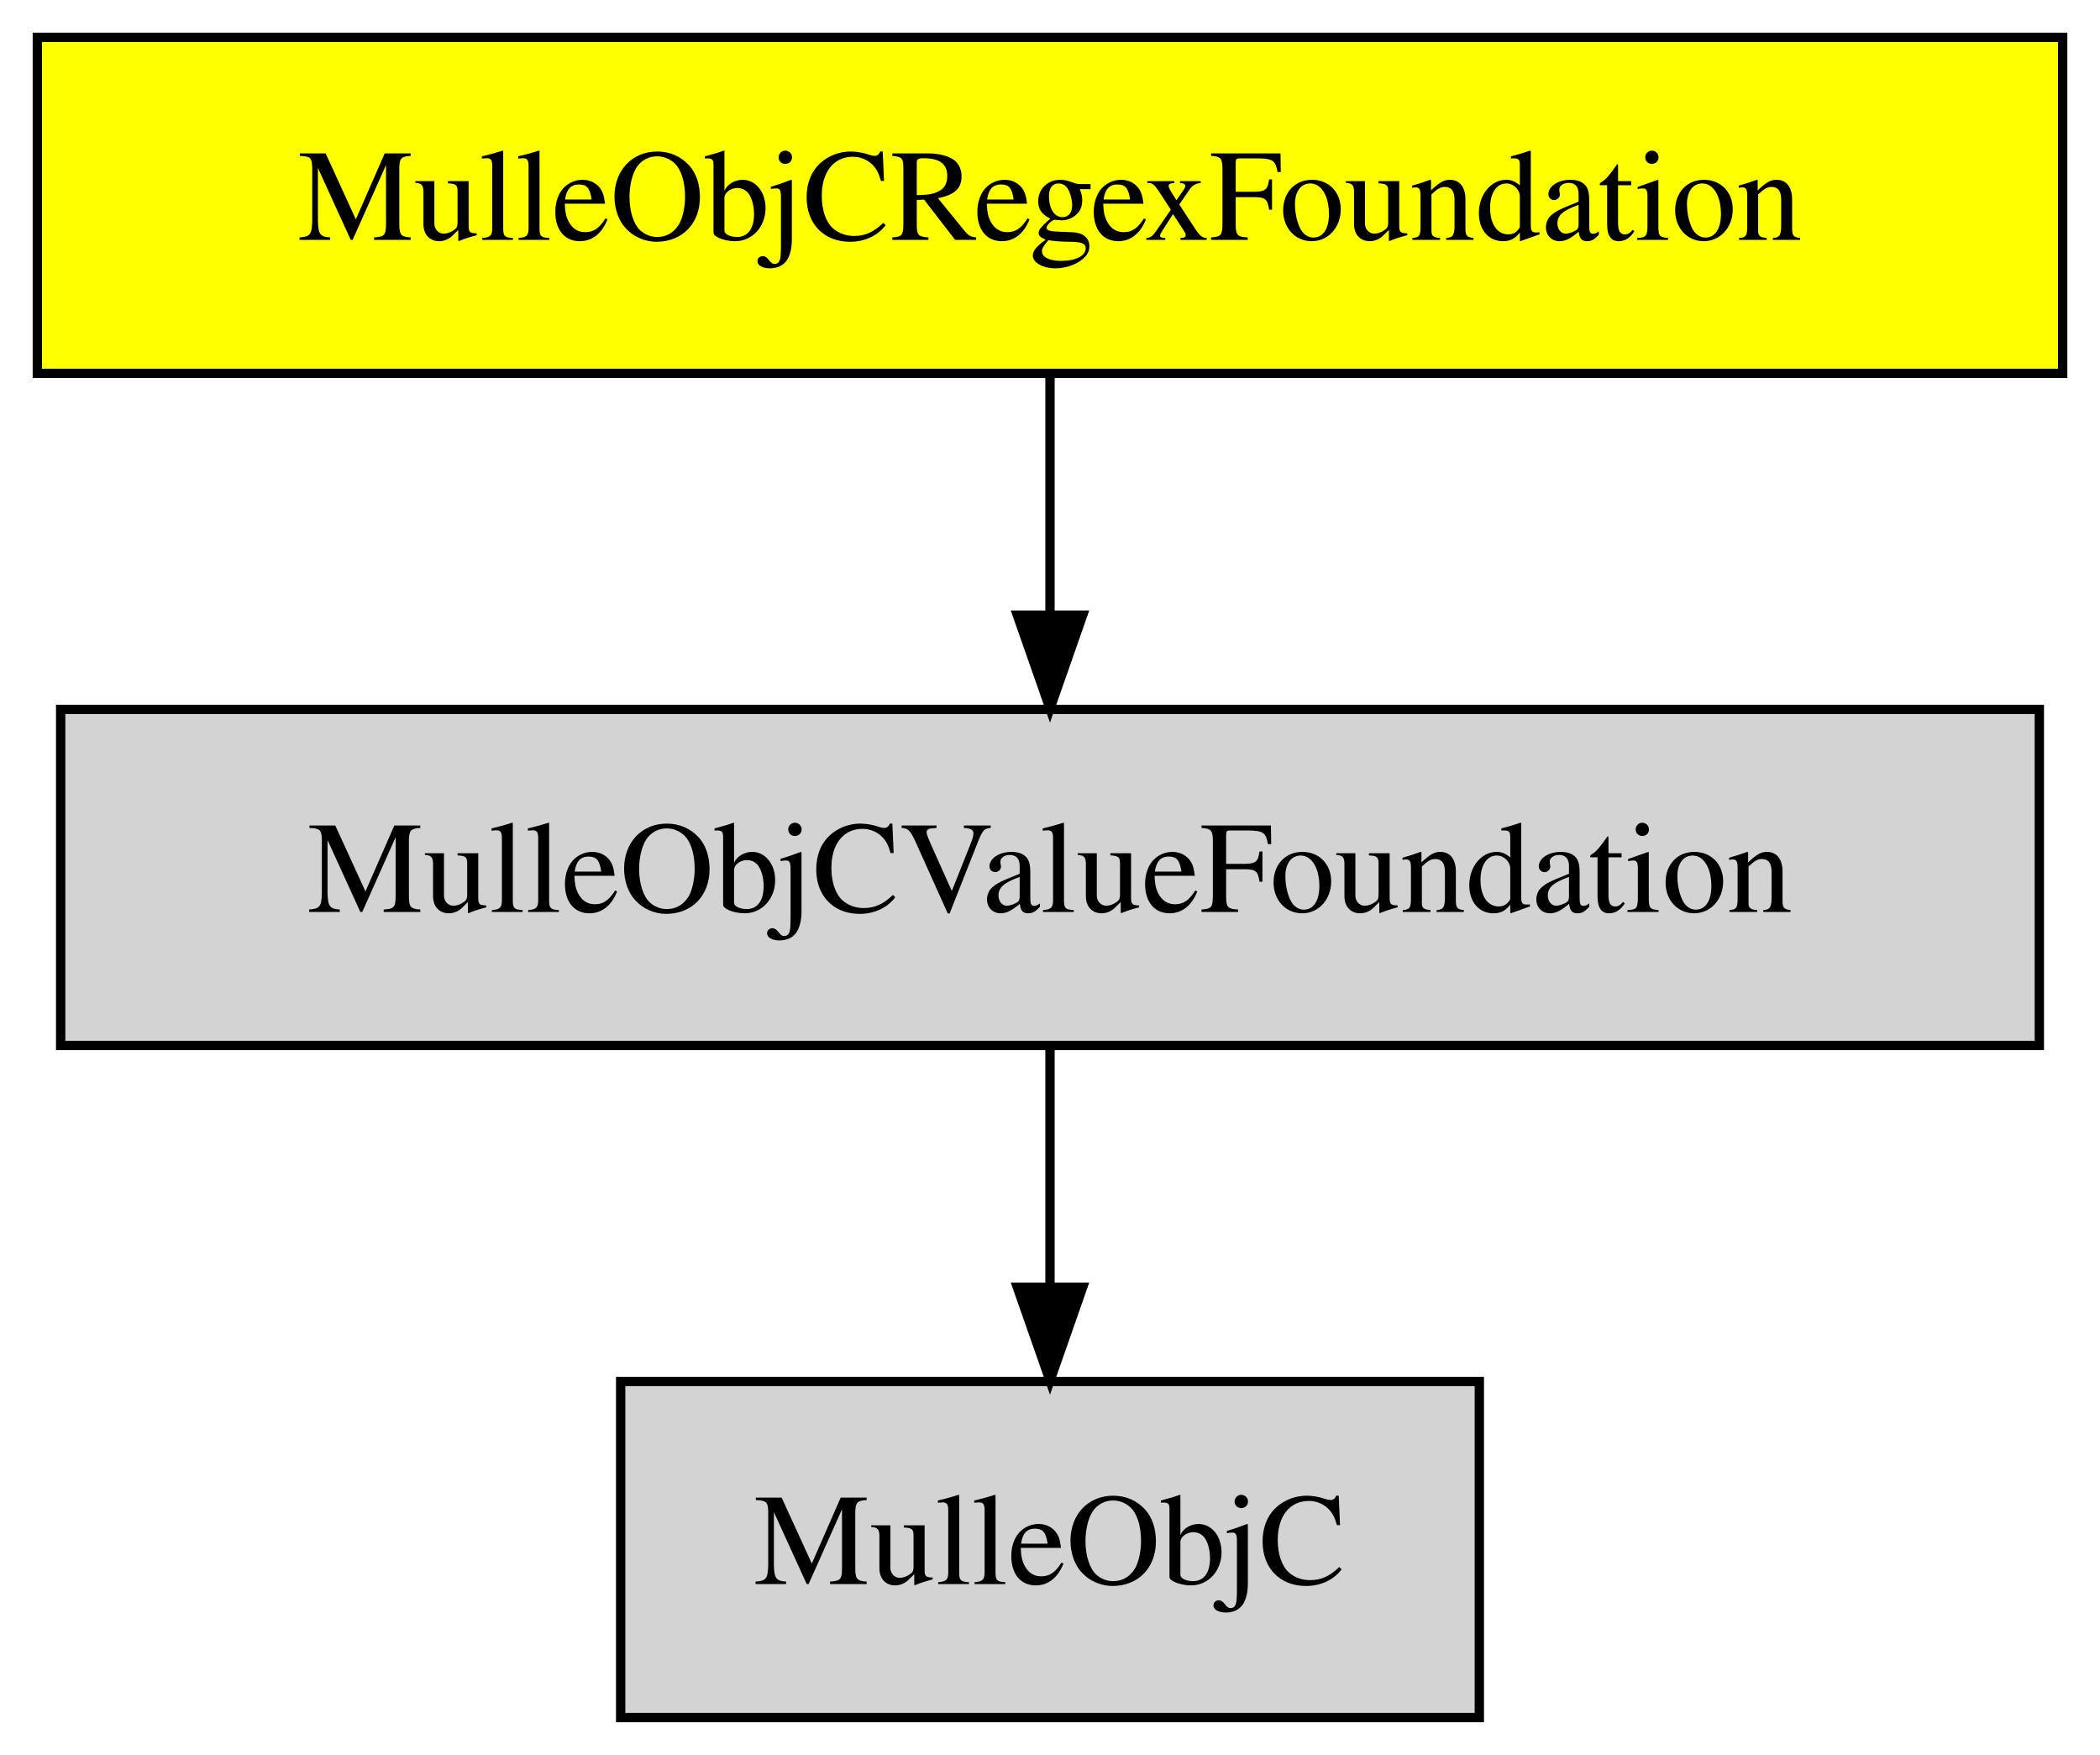
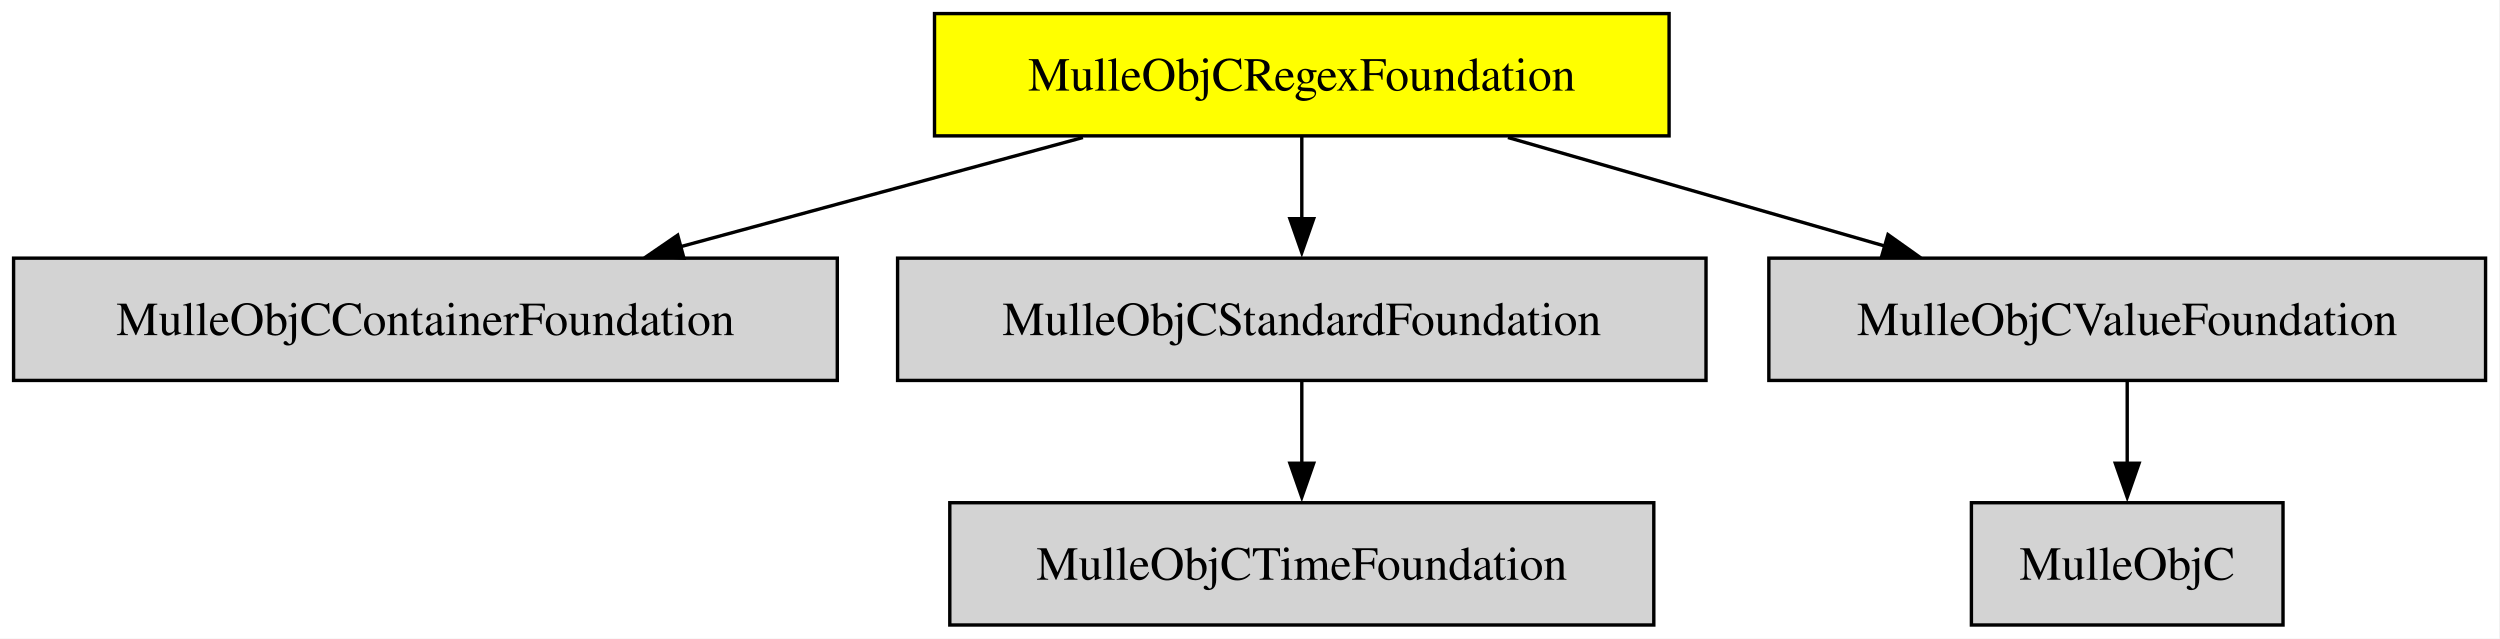
- <svg xmlns="http://www.w3.org/2000/svg" xmlns:xlink="http://www.w3.org/1999/xlink" width="225pt" height="188pt" viewBox="0.00 0.00 225.00 188.00">
+ <svg xmlns="http://www.w3.org/2000/svg" xmlns:xlink="http://www.w3.org/1999/xlink" width="736pt" height="188pt" viewBox="0.00 0.00 736.00 188.00">
  <g id="graph0" class="graph" transform="scale(1 1) rotate(0) translate(4 184)">
-     <polygon fill="white" stroke="transparent" points="-4,4 -4,-184 221,-184 221,4 -4,4" />
+     <polygon fill="white" stroke="none" points="-4,4 -4,-184 731.75,-184 731.75,4 -4,4" />
    <g id="node1" class="node">
-       <polygon fill="yellow" stroke="black" points="217,-180 0,-180 0,-144 217,-144 217,-180" />
-       <text text-anchor="middle" x="108.5" y="-158.3" font-family="Times,serif" font-size="14.00">MulleObjCRegexFoundation</text>
+       <polygon fill="yellow" stroke="black" points="487.38,-180 271.12,-180 271.12,-144 487.38,-144 487.38,-180" />
+       <text xml:space="preserve" text-anchor="middle" x="379.25" y="-157.32" font-family="Times,serif" font-size="14.00">MulleObjCRegexFoundation</text>
    </g>
-     <g id="node3" class="node">
-       <g id="a_node3">
-         <a xlink:href="https://github.com/MulleFoundation/MulleObjCValueFoundation" xlink:title="MulleObjCValueFoundation">
-           <polygon fill="lightgrey" stroke="black" points="214.5,-108 2.5,-108 2.5,-72 214.5,-72 214.5,-108" />
-           <text text-anchor="middle" x="108.5" y="-86.3" font-family="Times,serif" font-size="14.00">MulleObjCValueFoundation</text>
+     <g id="node2" class="node">
+       <g id="a_node2">
+         <a xlink:href="https://github.com/MulleFoundation/MulleObjCContainerFoundation" xlink:title="MulleObjCContainerFoundation">
+           <polygon fill="lightgrey" stroke="black" points="242.5,-108 0,-108 0,-72 242.5,-72 242.5,-108" />
+           <text xml:space="preserve" text-anchor="middle" x="121.25" y="-85.33" font-family="Times,serif" font-size="14.00">MulleObjCContainerFoundation</text>
        </a>
      </g>
    </g>
    <g id="edge1" class="edge">
-       <path fill="none" stroke="black" d="M108.5,-143.7C108.5,-135.98 108.5,-126.71 108.5,-118.11" />
-       <polygon fill="black" stroke="black" points="112,-118.1 108.5,-108.1 105,-118.1 112,-118.1" />
+       <path fill="none" stroke="black" d="M314.81,-143.52C278.81,-133.75 233.78,-121.53 196.21,-111.34" />
+       <polygon fill="black" stroke="black" points="197.34,-108.02 186.77,-108.78 195.51,-114.77 197.34,-108.02" />
    </g>
-     <g id="node2" class="node">
-       <g id="a_node2">
-         <a xlink:href="https://github.com/mulle-objc/MulleObjC" xlink:title="MulleObjC">
-           <polygon fill="lightgrey" stroke="black" points="154.5,-36 62.5,-36 62.5,0 154.5,0 154.5,-36" />
-           <text text-anchor="middle" x="108.5" y="-14.3" font-family="Times,serif" font-size="14.00">MulleObjC</text>
+     <g id="node4" class="node">
+       <g id="a_node4">
+         <a xlink:href="https://github.com/MulleFoundation/MulleObjCStandardFoundation" xlink:title="MulleObjCStandardFoundation">
+           <polygon fill="lightgrey" stroke="black" points="498.25,-108 260.25,-108 260.25,-72 498.25,-72 498.25,-108" />
+           <text xml:space="preserve" text-anchor="middle" x="379.25" y="-85.33" font-family="Times,serif" font-size="14.00">MulleObjCStandardFoundation</text>
        </a>
      </g>
    </g>
    <g id="edge2" class="edge">
-       <path fill="none" stroke="black" d="M108.5,-71.7C108.5,-63.98 108.5,-54.71 108.5,-46.11" />
-       <polygon fill="black" stroke="black" points="112,-46.1 108.5,-36.1 105,-46.1 112,-46.1" />
+       <path fill="none" stroke="black" d="M379.25,-143.7C379.25,-136.41 379.25,-127.73 379.25,-119.54" />
+       <polygon fill="black" stroke="black" points="382.75,-119.62 379.25,-109.62 375.75,-119.62 382.75,-119.62" />
+     </g>
+     <g id="node5" class="node">
+       <g id="a_node5">
+         <a xlink:href="https://github.com/MulleFoundation/MulleObjCValueFoundation" xlink:title="MulleObjCValueFoundation">
+           <polygon fill="lightgrey" stroke="black" points="727.75,-108 516.75,-108 516.75,-72 727.75,-72 727.75,-108" />
+           <text xml:space="preserve" text-anchor="middle" x="622.25" y="-85.33" font-family="Times,serif" font-size="14.00">MulleObjCValueFoundation</text>
+         </a>
+       </g>
+     </g>
+     <g id="edge3" class="edge">
+       <path fill="none" stroke="black" d="M439.94,-143.52C473.7,-133.79 515.9,-121.64 551.2,-111.47" />
+       <polygon fill="black" stroke="black" points="551.82,-114.93 560.46,-108.8 549.88,-108.21 551.82,-114.93" />
+     </g>
+     <g id="node3" class="node">
+       <g id="a_node3">
+         <a xlink:href="https://github.com/mulle-objc/MulleObjC" xlink:title="MulleObjC">
+           <polygon fill="lightgrey" stroke="black" points="668.12,-36 576.38,-36 576.38,0 668.12,0 668.12,-36" />
+           <text xml:space="preserve" text-anchor="middle" x="622.25" y="-13.32" font-family="Times,serif" font-size="14.00">MulleObjC</text>
+         </a>
+       </g>
+     </g>
+     <g id="node6" class="node">
+       <g id="a_node6">
+         <a xlink:href="https://github.com/MulleFoundation/MulleObjCTimeFoundation" xlink:title="MulleObjCTimeFoundation">
+           <polygon fill="lightgrey" stroke="black" points="482.88,-36 275.62,-36 275.62,0 482.88,0 482.88,-36" />
+           <text xml:space="preserve" text-anchor="middle" x="379.25" y="-13.32" font-family="Times,serif" font-size="14.00">MulleObjCTimeFoundation</text>
+         </a>
+       </g>
+     </g>
+     <g id="edge4" class="edge">
+       <path fill="none" stroke="black" d="M379.25,-71.7C379.25,-64.41 379.25,-55.73 379.25,-47.54" />
+       <polygon fill="black" stroke="black" points="382.75,-47.62 379.25,-37.62 375.75,-47.62 382.75,-47.62" />
+     </g>
+     <g id="edge5" class="edge">
+       <path fill="none" stroke="black" d="M622.25,-71.7C622.25,-64.41 622.25,-55.73 622.25,-47.54" />
+       <polygon fill="black" stroke="black" points="625.75,-47.62 622.25,-37.62 618.75,-47.62 625.75,-47.62" />
    </g>
  </g>
</svg>
